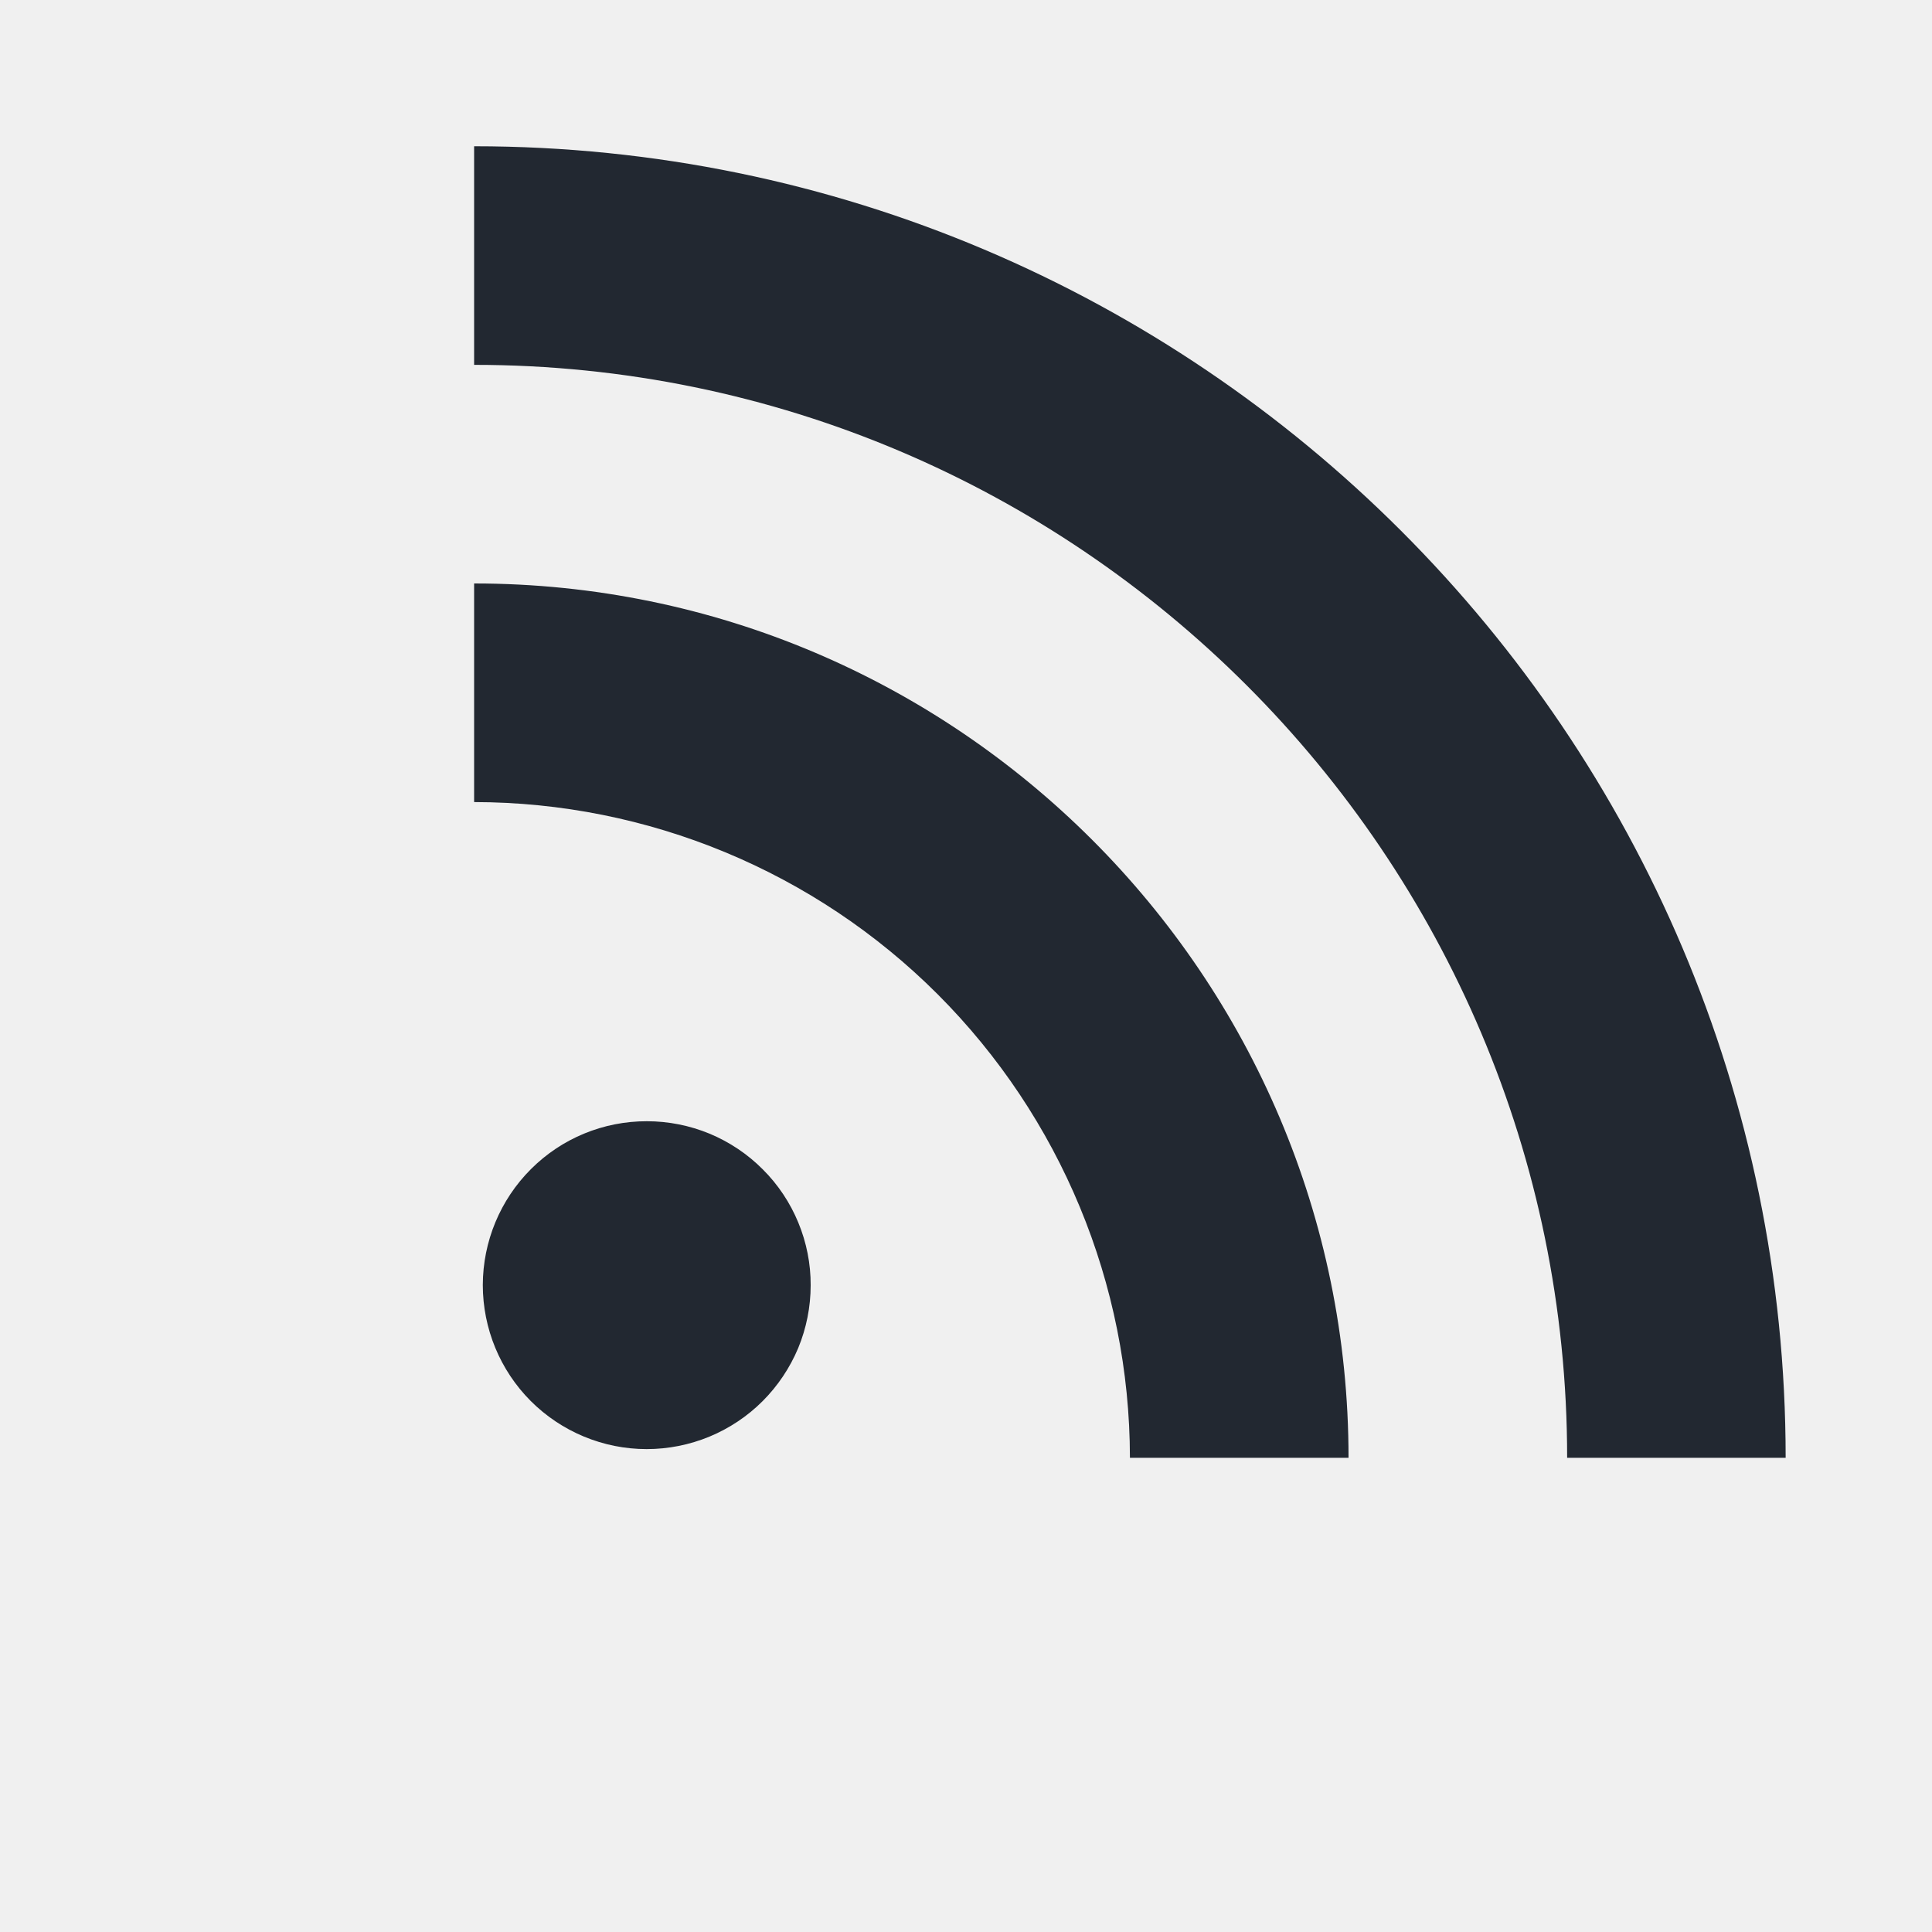
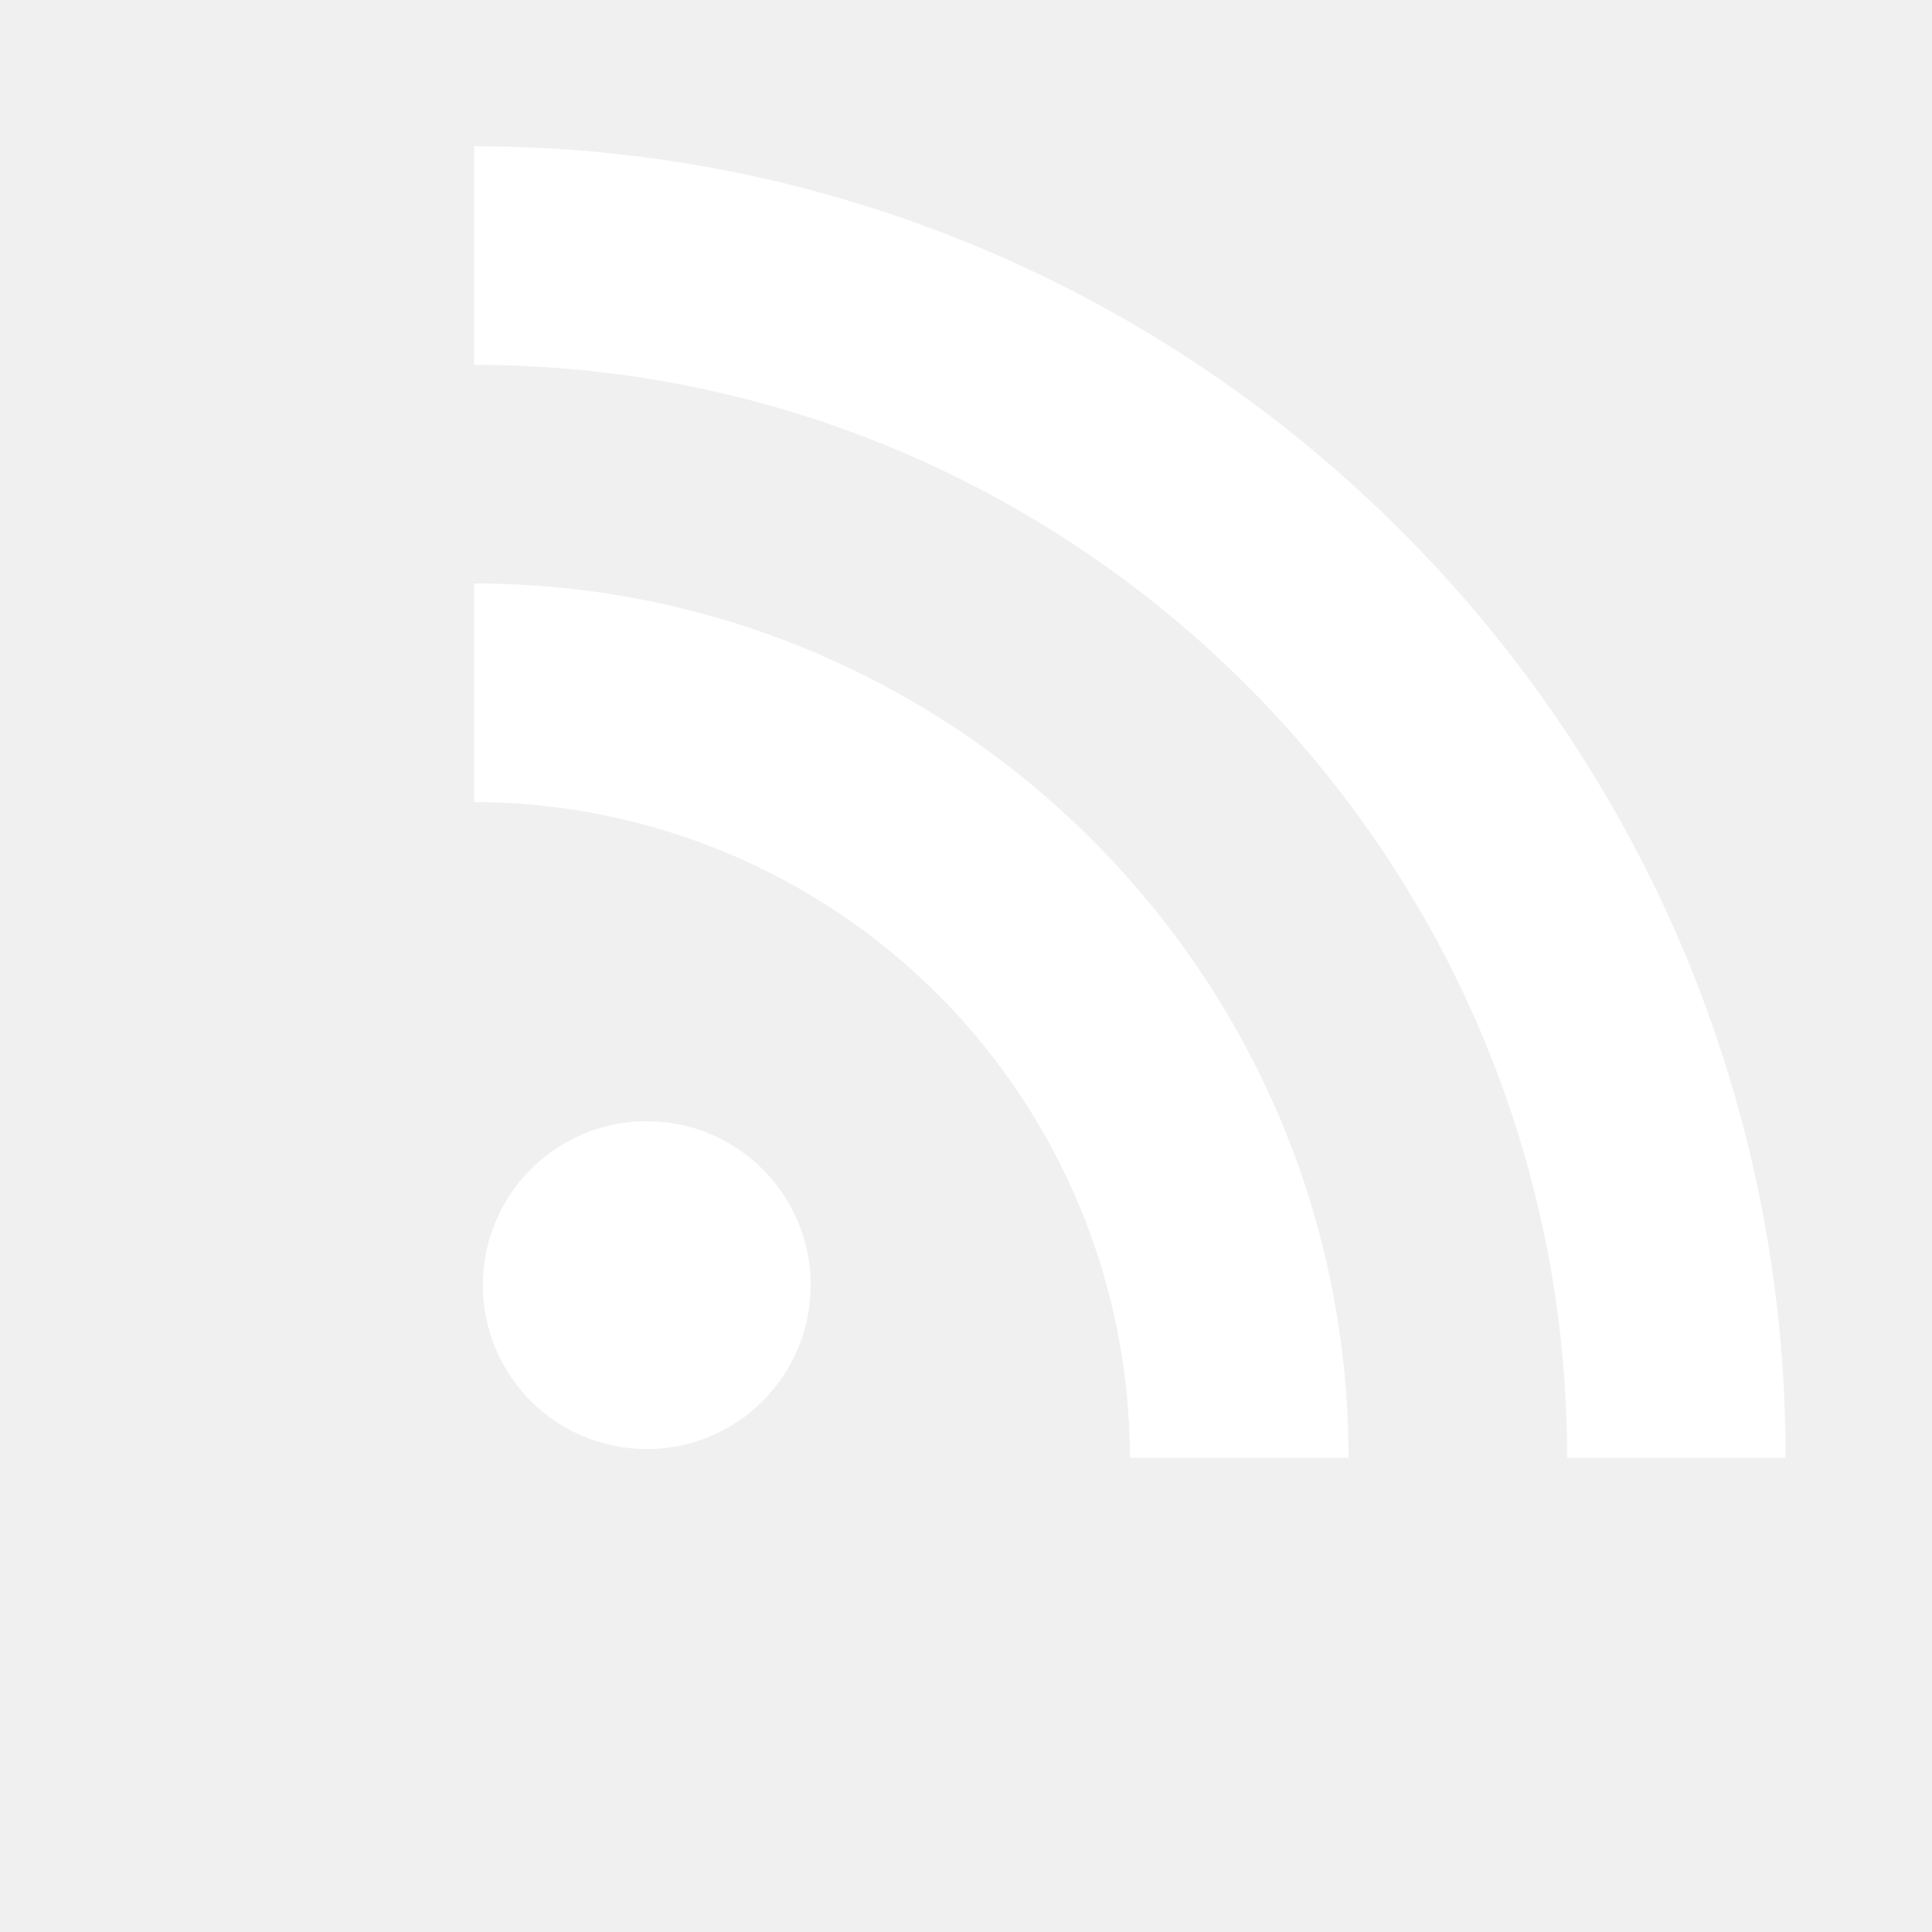
<svg xmlns="http://www.w3.org/2000/svg" width="20" height="20" viewBox="0 0 20 20" fill="none">
  <g clip-path="url(#clip0_8_723)">
-     <path d="M6.697 11.607C6.92 11.607 7.14 11.651 7.346 11.736C7.552 11.822 7.739 11.947 7.896 12.105C8.054 12.262 8.179 12.45 8.264 12.656C8.349 12.862 8.393 13.082 8.392 13.305C8.392 13.528 8.348 13.749 8.263 13.955C8.177 14.16 8.052 14.347 7.894 14.505C7.737 14.662 7.549 14.787 7.344 14.872C7.138 14.957 6.917 15.001 6.694 15.001C6.244 15.001 5.812 14.821 5.494 14.503C5.176 14.184 4.998 13.752 4.998 13.302C4.999 12.852 5.178 12.42 5.497 12.102C5.815 11.784 6.246 11.606 6.697 11.607ZM4.908 6.04C9.9 6.04 13.96 10.1 13.96 15.091L11.697 15.091C11.695 13.292 10.979 11.566 9.707 10.293C8.434 9.02 6.708 8.305 4.908 8.303L4.908 6.04ZM4.908 1.514C12.396 1.515 18.485 7.604 18.485 15.091L16.223 15.091C16.223 8.852 11.148 3.777 4.908 3.777L4.908 1.514Z" fill="#222831" />
+     <path d="M6.697 11.607C6.92 11.607 7.14 11.651 7.346 11.736C7.552 11.822 7.739 11.947 7.896 12.105C8.054 12.262 8.179 12.45 8.264 12.656C8.349 12.862 8.393 13.082 8.392 13.305C8.392 13.528 8.348 13.749 8.263 13.955C8.177 14.16 8.052 14.347 7.894 14.505C7.737 14.662 7.549 14.787 7.344 14.872C7.138 14.957 6.917 15.001 6.694 15.001C6.244 15.001 5.812 14.821 5.494 14.503C5.176 14.184 4.998 13.752 4.998 13.302C4.999 12.852 5.178 12.42 5.497 12.102C5.815 11.784 6.246 11.606 6.697 11.607ZM4.908 6.04C9.9 6.04 13.96 10.1 13.96 15.091L11.697 15.091C11.695 13.292 10.979 11.566 9.707 10.293C8.434 9.02 6.708 8.305 4.908 8.303L4.908 6.04ZM4.908 1.514C12.396 1.515 18.485 7.604 18.485 15.091L16.223 15.091C16.223 8.852 11.148 3.777 4.908 3.777L4.908 1.514Z" fill="white" />
  </g>
  <defs>
    <clipPath id="clip0_8_723">
      <rect width="20" height="20" fill="white" />
    </clipPath>
  </defs>
</svg>
